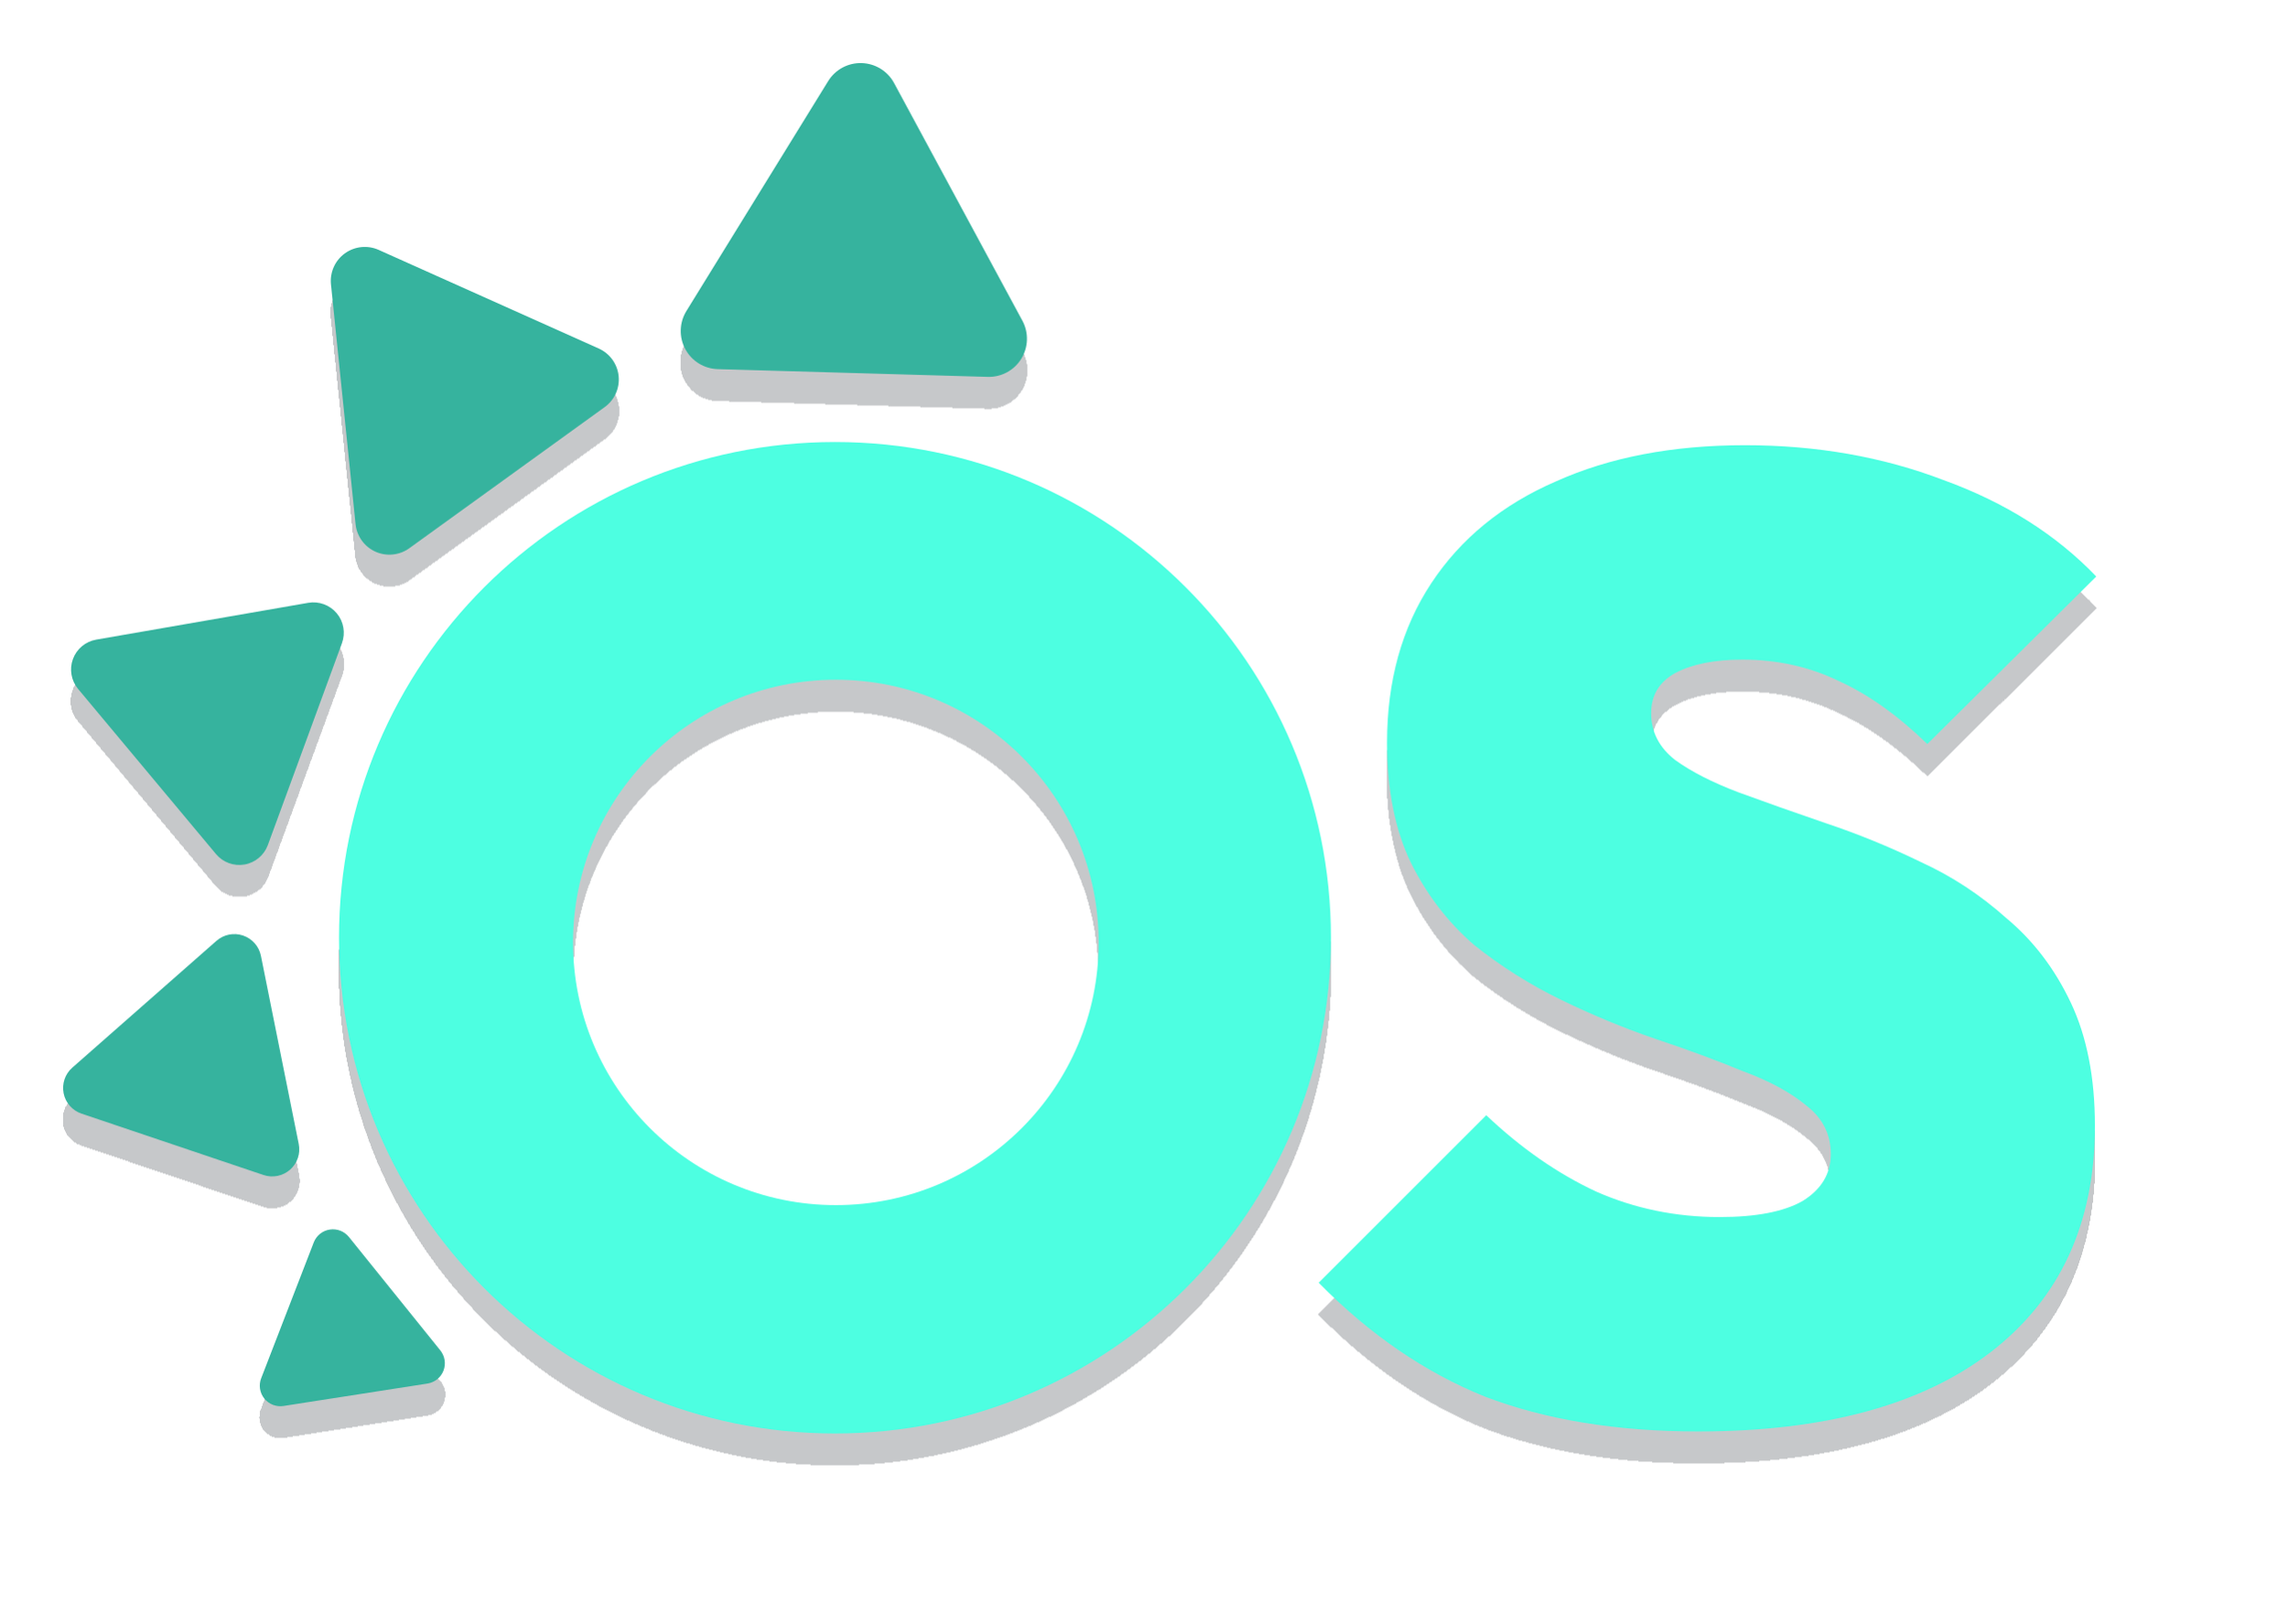
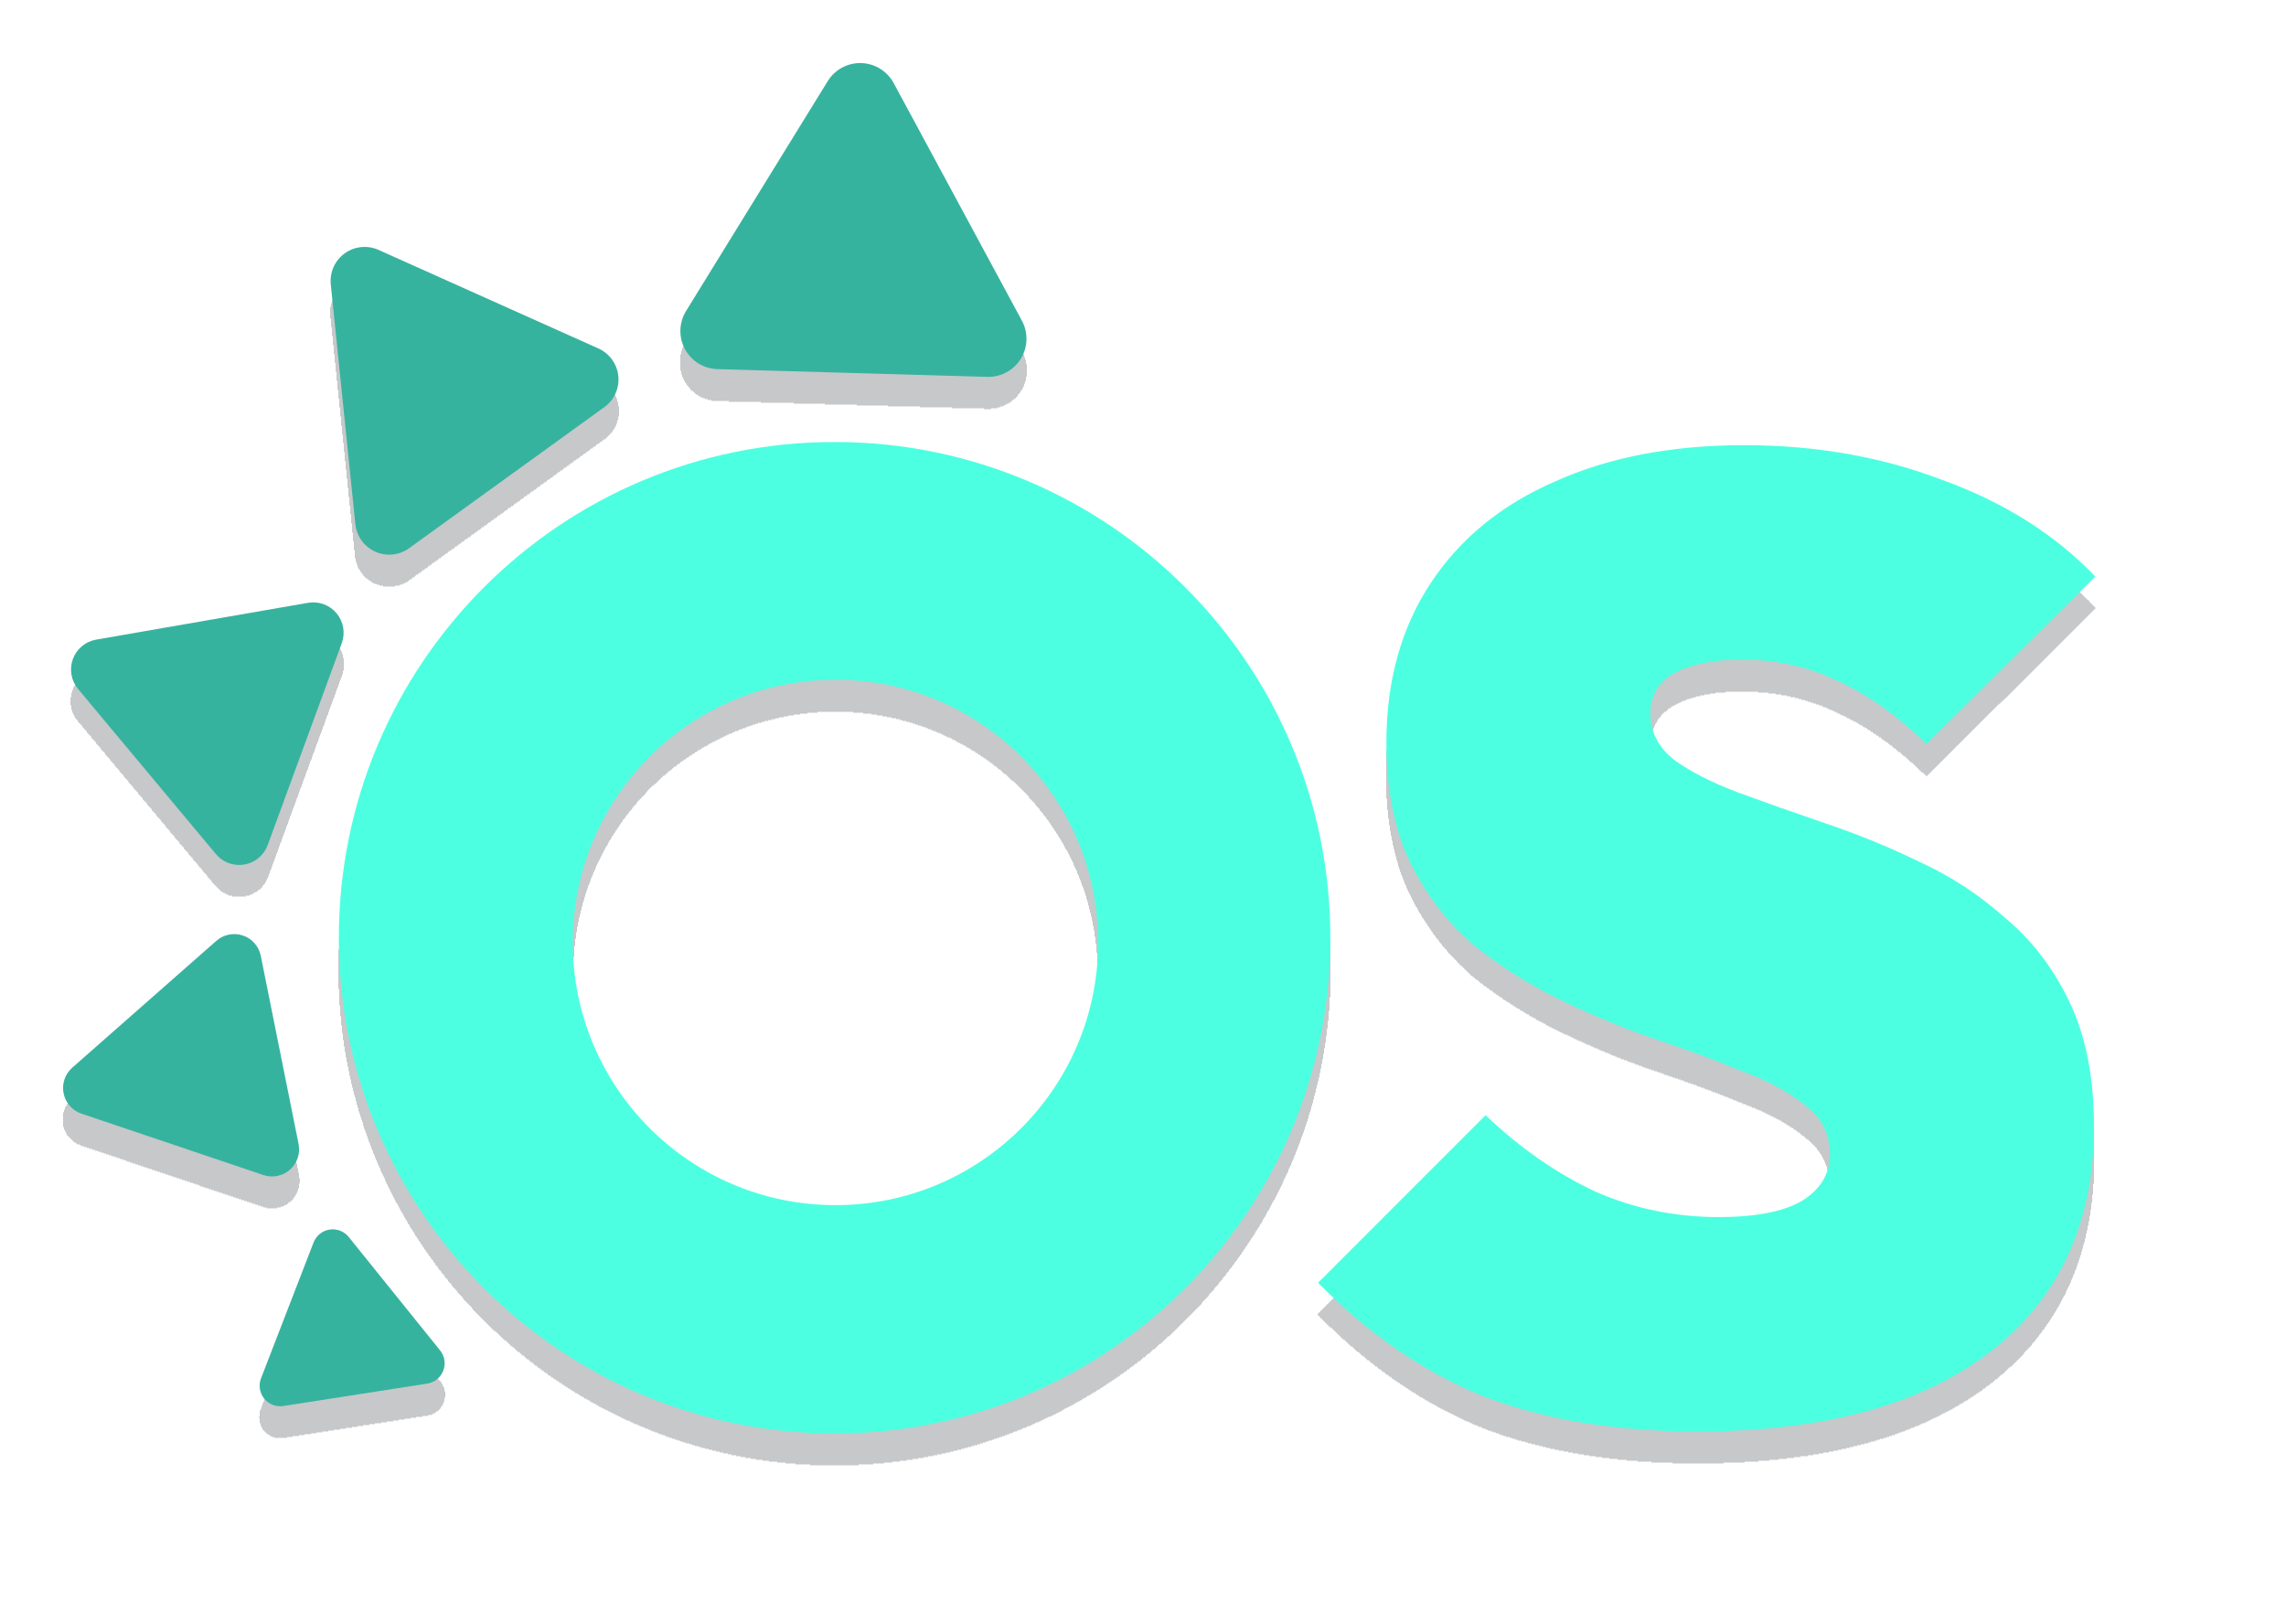
- <svg xmlns="http://www.w3.org/2000/svg" width="290" height="206" viewBox="0 0 290 206" fill="none">
-   <g filter="url(#filter0_d_355_229)">
-     <path fill-rule="evenodd" clip-rule="evenodd" d="M109.256 8.002C110.982 8.052 112.551 9.018 113.371 10.538L129.637 40.679C130.457 42.199 130.404 44.041 129.498 45.511C128.592 46.982 126.97 47.857 125.244 47.807L91.008 46.824C89.282 46.774 87.713 45.807 86.893 44.287C86.073 42.767 86.126 40.925 87.032 39.455L105.002 10.298C105.908 8.828 107.529 7.952 109.256 8.002Z" fill="#36B39E" />
-     <path fill-rule="evenodd" clip-rule="evenodd" d="M43.727 32.141C44.977 31.238 46.613 31.071 48.019 31.701L75.913 44.206C77.32 44.836 78.283 46.169 78.44 47.702C78.597 49.236 77.925 50.736 76.675 51.639L51.9 69.544C50.65 70.447 49.014 70.614 47.608 69.984C46.201 69.353 45.238 68.02 45.081 66.487L41.963 36.078C41.806 34.545 42.478 33.044 43.727 32.141Z" fill="#36B39E" />
-     <path fill-rule="evenodd" clip-rule="evenodd" d="M9.245 83.607C9.719 82.316 10.845 81.375 12.201 81.139L39.081 76.47C40.436 76.235 41.814 76.74 42.696 77.796C43.577 78.853 43.828 80.299 43.355 81.59L33.958 107.203C33.484 108.495 32.358 109.436 31.002 109.671C29.647 109.906 28.269 109.401 27.387 108.345L9.904 87.401C9.022 86.345 8.771 84.899 9.245 83.607Z" fill="#36B39E" />
-     <path fill-rule="evenodd" clip-rule="evenodd" d="M8.067 138.697C7.826 137.493 8.244 136.252 9.166 135.441L27.444 119.353C28.365 118.541 29.65 118.283 30.813 118.676C31.976 119.069 32.842 120.052 33.084 121.256L37.877 145.129C38.119 146.332 37.7 147.574 36.779 148.385C35.857 149.196 34.573 149.454 33.409 149.061L10.338 141.276C9.175 140.884 8.309 139.901 8.067 138.697Z" fill="#36B39E" />
-     <path fill-rule="evenodd" clip-rule="evenodd" d="M33.516 177.42C32.932 176.695 32.779 175.713 33.115 174.844L39.779 157.616C40.115 156.747 40.889 156.124 41.809 155.981C42.729 155.837 43.656 156.196 44.241 156.921L55.829 171.306C56.413 172.031 56.566 173.013 56.23 173.882C55.894 174.751 55.12 175.374 54.2 175.518L35.948 178.361C35.028 178.504 34.101 178.146 33.516 177.42Z" fill="#36B39E" />
-     <path fill-rule="evenodd" clip-rule="evenodd" d="M105.875 181.851C140.608 181.851 168.765 153.694 168.765 118.96C168.765 84.227 140.608 56.07 105.875 56.07C71.141 56.07 42.984 84.227 42.984 118.96C42.984 153.694 71.141 181.851 105.875 181.851ZM139.31 119.554C139.31 137.959 124.39 152.88 105.984 152.88C87.579 152.88 72.658 137.959 72.658 119.554C72.658 101.148 87.579 86.228 105.984 86.228C124.39 86.228 139.31 101.148 139.31 119.554Z" fill="#4DFFE1" />
-     <path d="M215.317 181.594C205.004 181.594 195.994 180.121 188.287 177.174C180.694 174.114 173.667 169.297 167.207 162.724L188.457 141.474C192.877 145.667 197.524 148.897 202.397 151.164C207.271 153.317 212.484 154.394 218.037 154.394C222.684 154.394 226.197 153.714 228.577 152.354C230.957 150.881 232.147 148.897 232.147 146.404C232.147 143.911 231.127 141.871 229.087 140.284C227.047 138.584 224.327 137.111 220.927 135.864C217.641 134.504 213.957 133.144 209.877 131.784C205.911 130.424 201.944 128.781 197.977 126.854C194.011 124.927 190.327 122.604 186.927 119.884C183.641 117.051 180.977 113.594 178.937 109.514C176.897 105.321 175.877 100.221 175.877 94.214C175.877 86.394 177.747 79.651 181.487 73.984C185.227 68.317 190.497 64.011 197.297 61.064C204.097 58.004 212.087 56.474 221.267 56.474C230.334 56.474 238.721 57.947 246.427 60.894C254.247 63.727 260.707 67.807 265.807 73.134L244.387 94.384C240.647 90.757 236.907 88.094 233.167 86.394C229.427 84.581 225.347 83.674 220.927 83.674C217.414 83.674 214.581 84.241 212.427 85.374C210.387 86.507 209.367 88.207 209.367 90.474C209.367 92.854 210.387 94.837 212.427 96.424C214.467 97.897 217.131 99.257 220.417 100.504C223.817 101.751 227.501 103.054 231.467 104.414C235.547 105.774 239.571 107.417 243.537 109.344C247.504 111.157 251.131 113.537 254.417 116.484C257.817 119.317 260.537 122.887 262.577 127.194C264.617 131.501 265.637 136.714 265.637 142.834C265.637 155.187 261.217 164.764 252.377 171.564C243.651 178.251 231.297 181.594 215.317 181.594Z" fill="#4DFFE1" />
+ <svg xmlns="http://www.w3.org/2000/svg" width="1740" height="1236" viewBox="0 0 1740 1236" fill="none">
+   <g filter="url(#filter0_d_366_104)">
+     <path fill-rule="evenodd" clip-rule="evenodd" d="M655.534 48.012C665.892 48.31 675.304 54.11 680.225 63.229L777.822 244.076C782.744 253.195 782.426 264.247 776.989 273.068C771.553 281.89 761.823 287.141 751.465 286.843L546.048 280.941C535.691 280.643 526.278 274.843 521.357 265.724C516.436 256.605 516.754 245.553 522.19 236.732L630.01 61.787C635.446 52.965 645.176 47.714 655.534 48.012Z" fill="#36B39E" />
+     <path fill-rule="evenodd" clip-rule="evenodd" d="M262.365 192.847C269.861 187.431 279.677 186.424 288.116 190.207L455.479 265.233C463.918 269.016 469.698 277.014 470.641 286.214C471.585 295.414 467.548 304.418 460.053 309.835L311.397 417.263C303.901 422.68 294.085 423.686 285.646 419.903C277.207 416.12 271.427 408.122 270.484 398.922L251.776 216.469C250.833 207.269 254.869 198.264 262.365 192.847Z" fill="#36B39E" />
+     <path fill-rule="evenodd" clip-rule="evenodd" d="M55.469 501.642C58.312 493.893 65.073 488.25 73.205 486.837L234.483 458.822C242.616 457.41 250.884 460.443 256.173 466.779C261.463 473.116 262.97 481.793 260.127 489.542L203.749 643.22C200.907 650.969 194.146 656.613 186.014 658.026C177.881 659.438 169.613 656.405 164.324 650.069L59.423 524.405C54.133 518.068 52.626 509.391 55.469 501.642Z" fill="#36B39E" />
+     <path fill-rule="evenodd" clip-rule="evenodd" d="M48.404 832.181C46.954 824.958 49.467 817.51 54.996 812.643L164.662 716.116C170.192 711.248 177.898 709.701 184.878 712.056C191.858 714.411 197.052 720.311 198.502 727.534L227.265 870.771C228.715 877.994 226.202 885.441 220.672 890.309C215.142 895.176 207.436 896.723 200.456 894.368L62.028 847.659C55.048 845.303 49.854 839.403 48.404 832.181Z" fill="#36B39E" />
+     <path fill-rule="evenodd" clip-rule="evenodd" d="M201.099 1064.52C197.593 1060.17 196.675 1054.28 198.691 1049.07L238.673 945.697C240.689 940.485 245.332 936.744 250.854 935.884C256.376 935.024 261.938 937.175 265.444 941.527L334.973 1027.84C338.479 1032.19 339.397 1038.08 337.381 1043.29C335.365 1048.51 330.721 1052.25 325.2 1053.11L215.688 1070.17C210.166 1071.03 204.604 1068.87 201.099 1064.52Z" fill="#36B39E" />
+     <path fill-rule="evenodd" clip-rule="evenodd" d="M635.249 1091.1C843.65 1091.1 1012.59 922.162 1012.59 713.761C1012.59 505.36 843.65 336.417 635.249 336.417C426.847 336.417 257.905 505.36 257.905 713.761C257.905 922.162 426.847 1091.1 635.249 1091.1ZM835.861 717.324C835.861 827.757 746.338 917.28 635.905 917.28C525.472 917.28 435.948 827.757 435.948 717.324C435.948 606.891 525.472 517.367 635.905 517.367C746.338 517.367 835.861 606.891 835.861 717.324Z" fill="#4DFFE1" />
+     <path d="M1291.9 1089.56C1230.02 1089.56 1175.96 1080.72 1129.72 1063.04C1084.16 1044.68 1042 1015.78 1003.24 976.344L1130.74 848.844C1157.26 874.004 1185.14 893.384 1214.38 906.984C1243.62 919.904 1274.9 926.364 1308.22 926.364C1336.1 926.364 1357.18 922.284 1371.46 914.124C1385.74 905.284 1392.88 893.384 1392.88 878.424C1392.88 863.464 1386.76 851.224 1374.52 841.704C1362.28 831.504 1345.96 822.664 1325.56 815.184C1305.84 807.024 1283.74 798.864 1259.26 790.704C1235.46 782.544 1211.66 772.684 1187.86 761.124C1164.06 749.564 1141.96 735.624 1121.56 719.304C1101.84 702.304 1085.86 681.564 1073.62 657.084C1061.38 631.924 1055.26 601.324 1055.26 565.284C1055.26 518.364 1066.48 477.904 1088.92 443.904C1111.36 409.904 1142.98 384.064 1183.78 366.384C1224.58 348.024 1272.52 338.844 1327.6 338.844C1382 338.844 1432.32 347.684 1478.56 365.364C1525.48 382.364 1564.24 406.844 1594.84 438.804L1466.32 566.304C1443.88 544.544 1421.44 528.564 1399 518.364C1376.56 507.484 1352.08 502.044 1325.56 502.044C1304.48 502.044 1287.48 505.444 1274.56 512.244C1262.32 519.044 1256.2 529.244 1256.2 542.844C1256.2 557.124 1262.32 569.024 1274.56 578.544C1286.8 587.384 1302.78 595.544 1322.5 603.024C1342.9 610.504 1365 618.324 1388.8 626.484C1413.28 634.644 1437.42 644.504 1461.22 656.064C1485.02 666.944 1506.78 681.224 1526.5 698.904C1546.9 715.904 1563.22 737.324 1575.46 763.164C1587.7 789.004 1593.82 820.284 1593.82 857.004C1593.82 931.124 1567.3 988.584 1514.26 1029.38C1461.9 1069.5 1387.78 1089.56 1291.9 1089.56Z" fill="#4DFFE1" />
  </g>
  <defs>
-     <filter id="filter0_d_355_229" x="8" y="8" width="258" height="178" filterUnits="userSpaceOnUse" color-interpolation-filters="sRGB">
+     <filter id="filter0_d_366_104" x="48" y="48" width="1548" height="1068" filterUnits="userSpaceOnUse" color-interpolation-filters="sRGB">
      <feFlood flood-opacity="0" result="BackgroundImageFix" />
      <feColorMatrix in="SourceAlpha" type="matrix" values="0 0 0 0 0 0 0 0 0 0 0 0 0 0 0 0 0 0 127 0" result="hardAlpha" />
-       <feOffset dy="4" />
+       <feOffset dy="24" />
      <feColorMatrix type="matrix" values="0 0 0 0 0.117 0 0 0 0 0.148 0 0 0 0 0.18 0 0 0 0.25 0" />
-       <feBlend mode="normal" in2="BackgroundImageFix" result="effect1_dropShadow_355_229" />
-       <feBlend mode="normal" in="SourceGraphic" in2="effect1_dropShadow_355_229" result="shape" />
+       <feBlend mode="normal" in2="BackgroundImageFix" result="effect1_dropShadow_366_104" />
+       <feBlend mode="normal" in="SourceGraphic" in2="effect1_dropShadow_366_104" result="shape" />
    </filter>
  </defs>
</svg>
